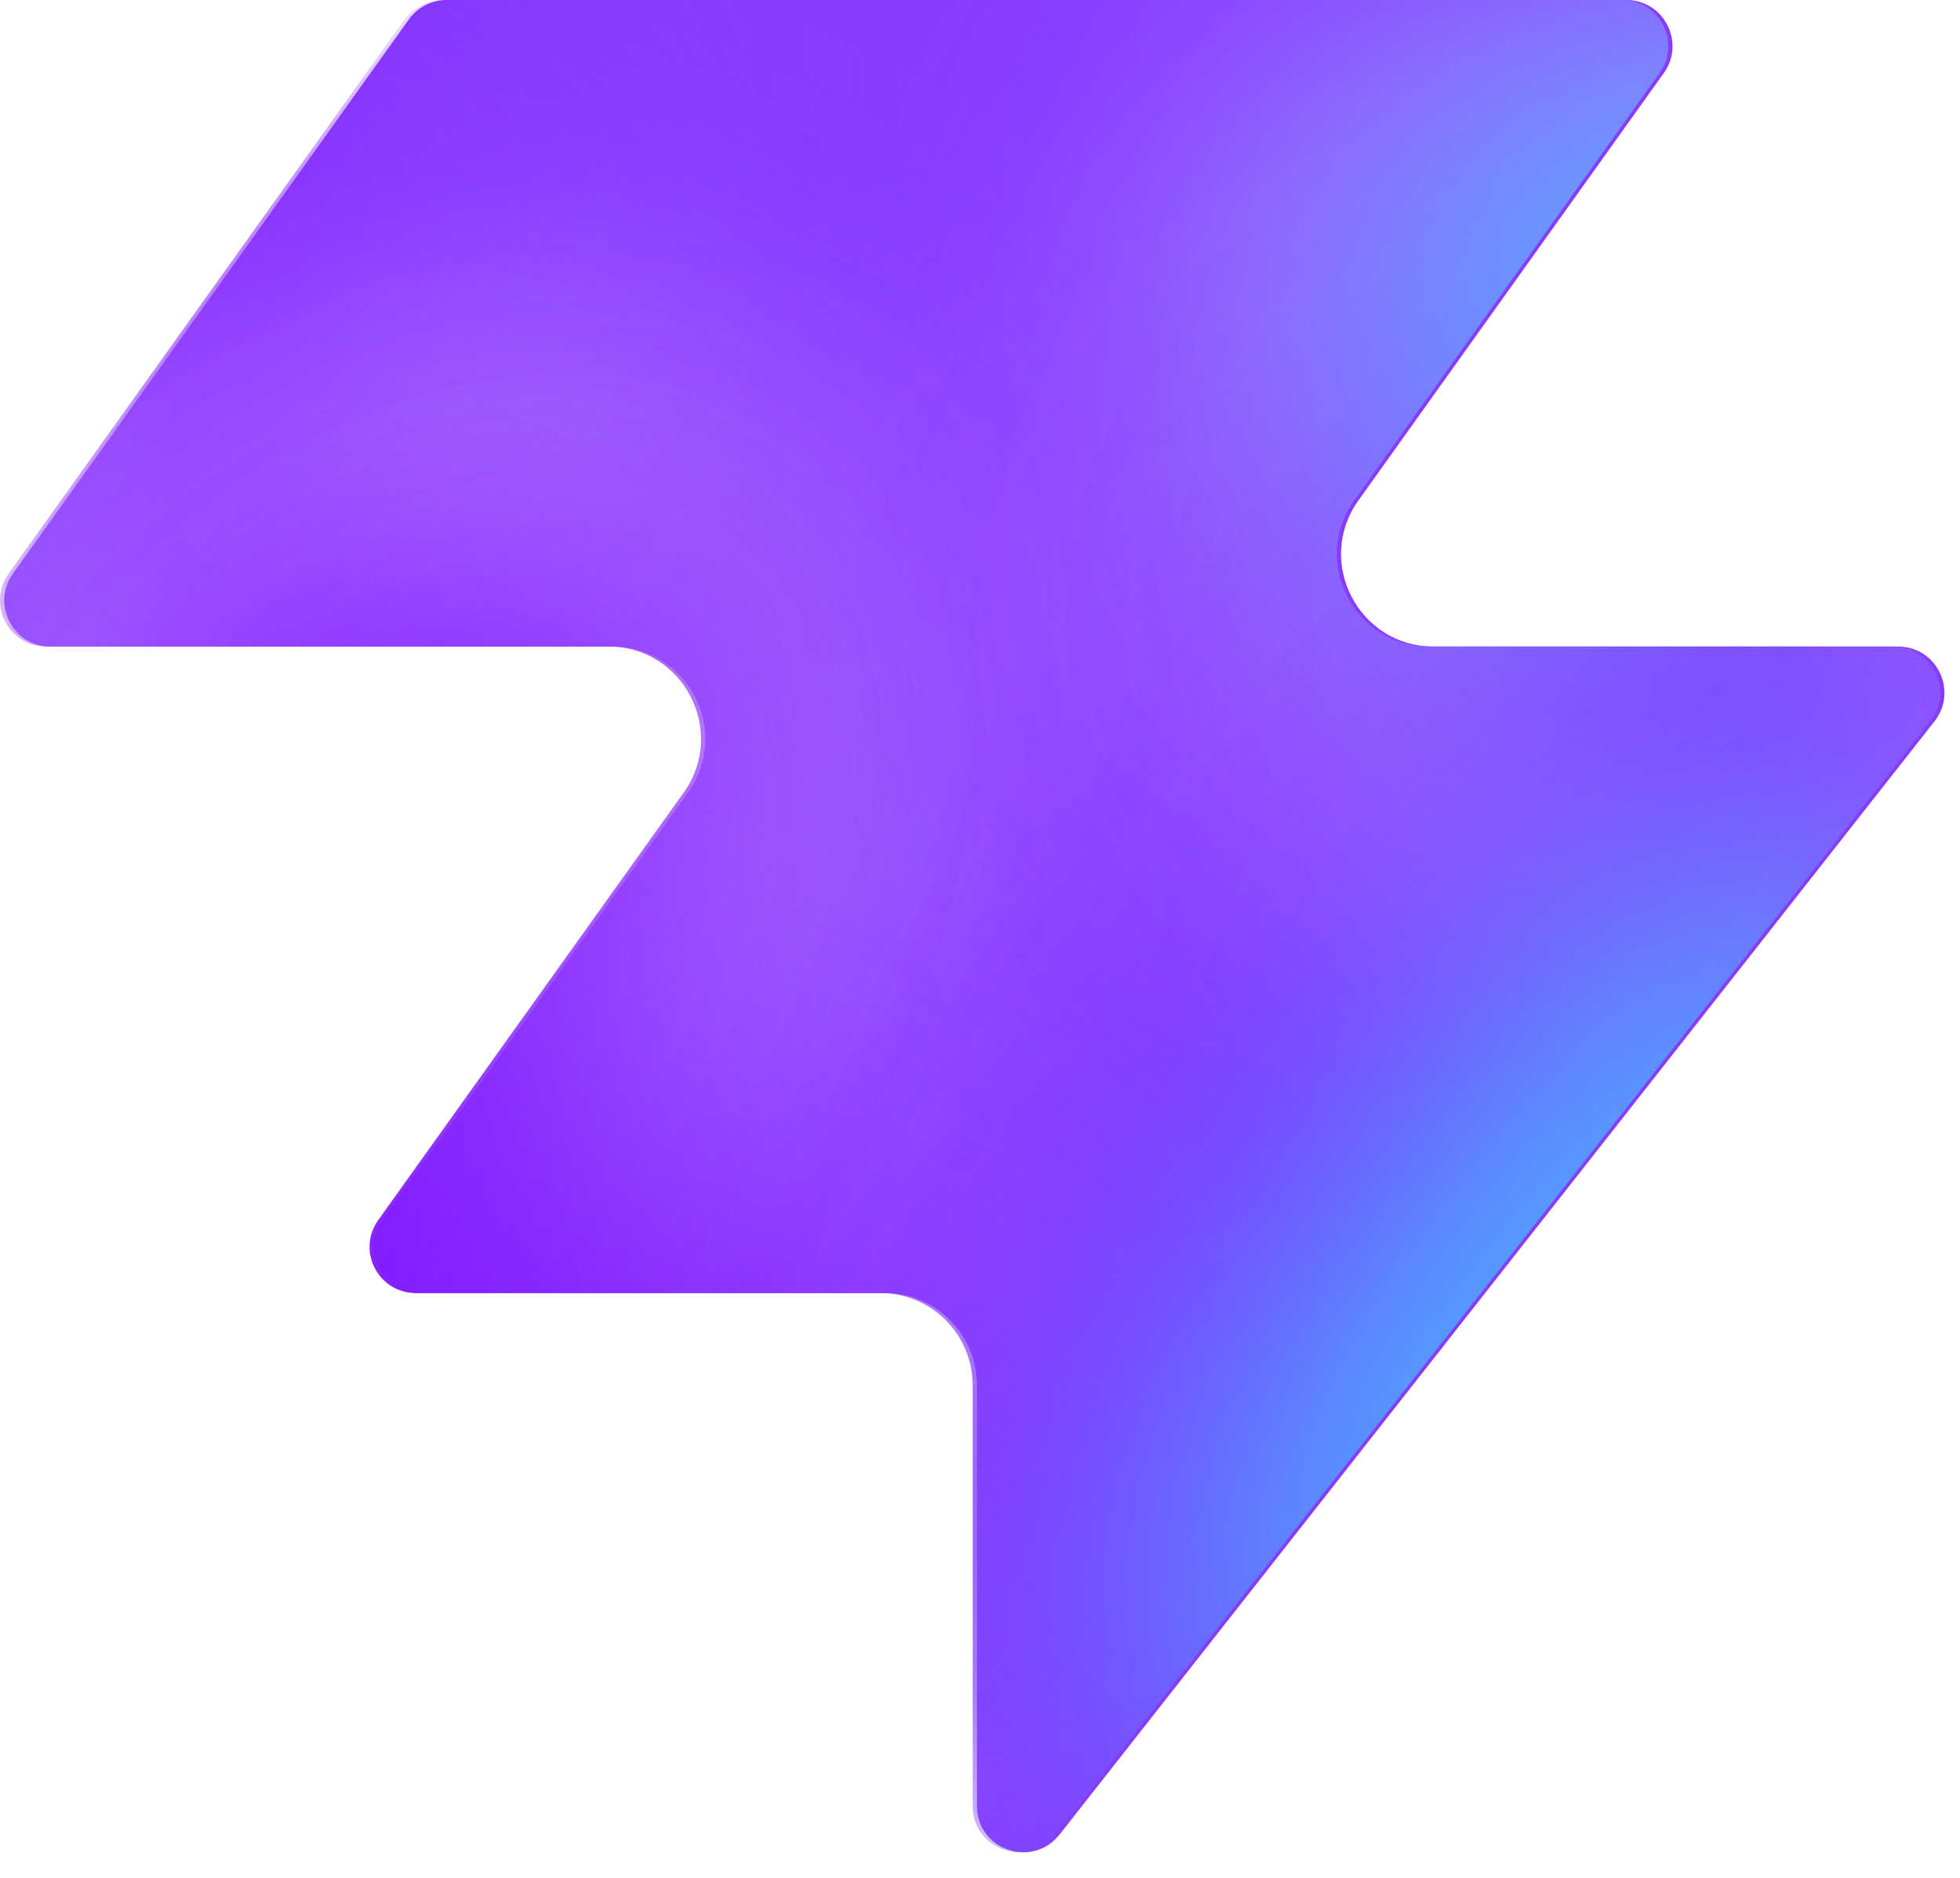
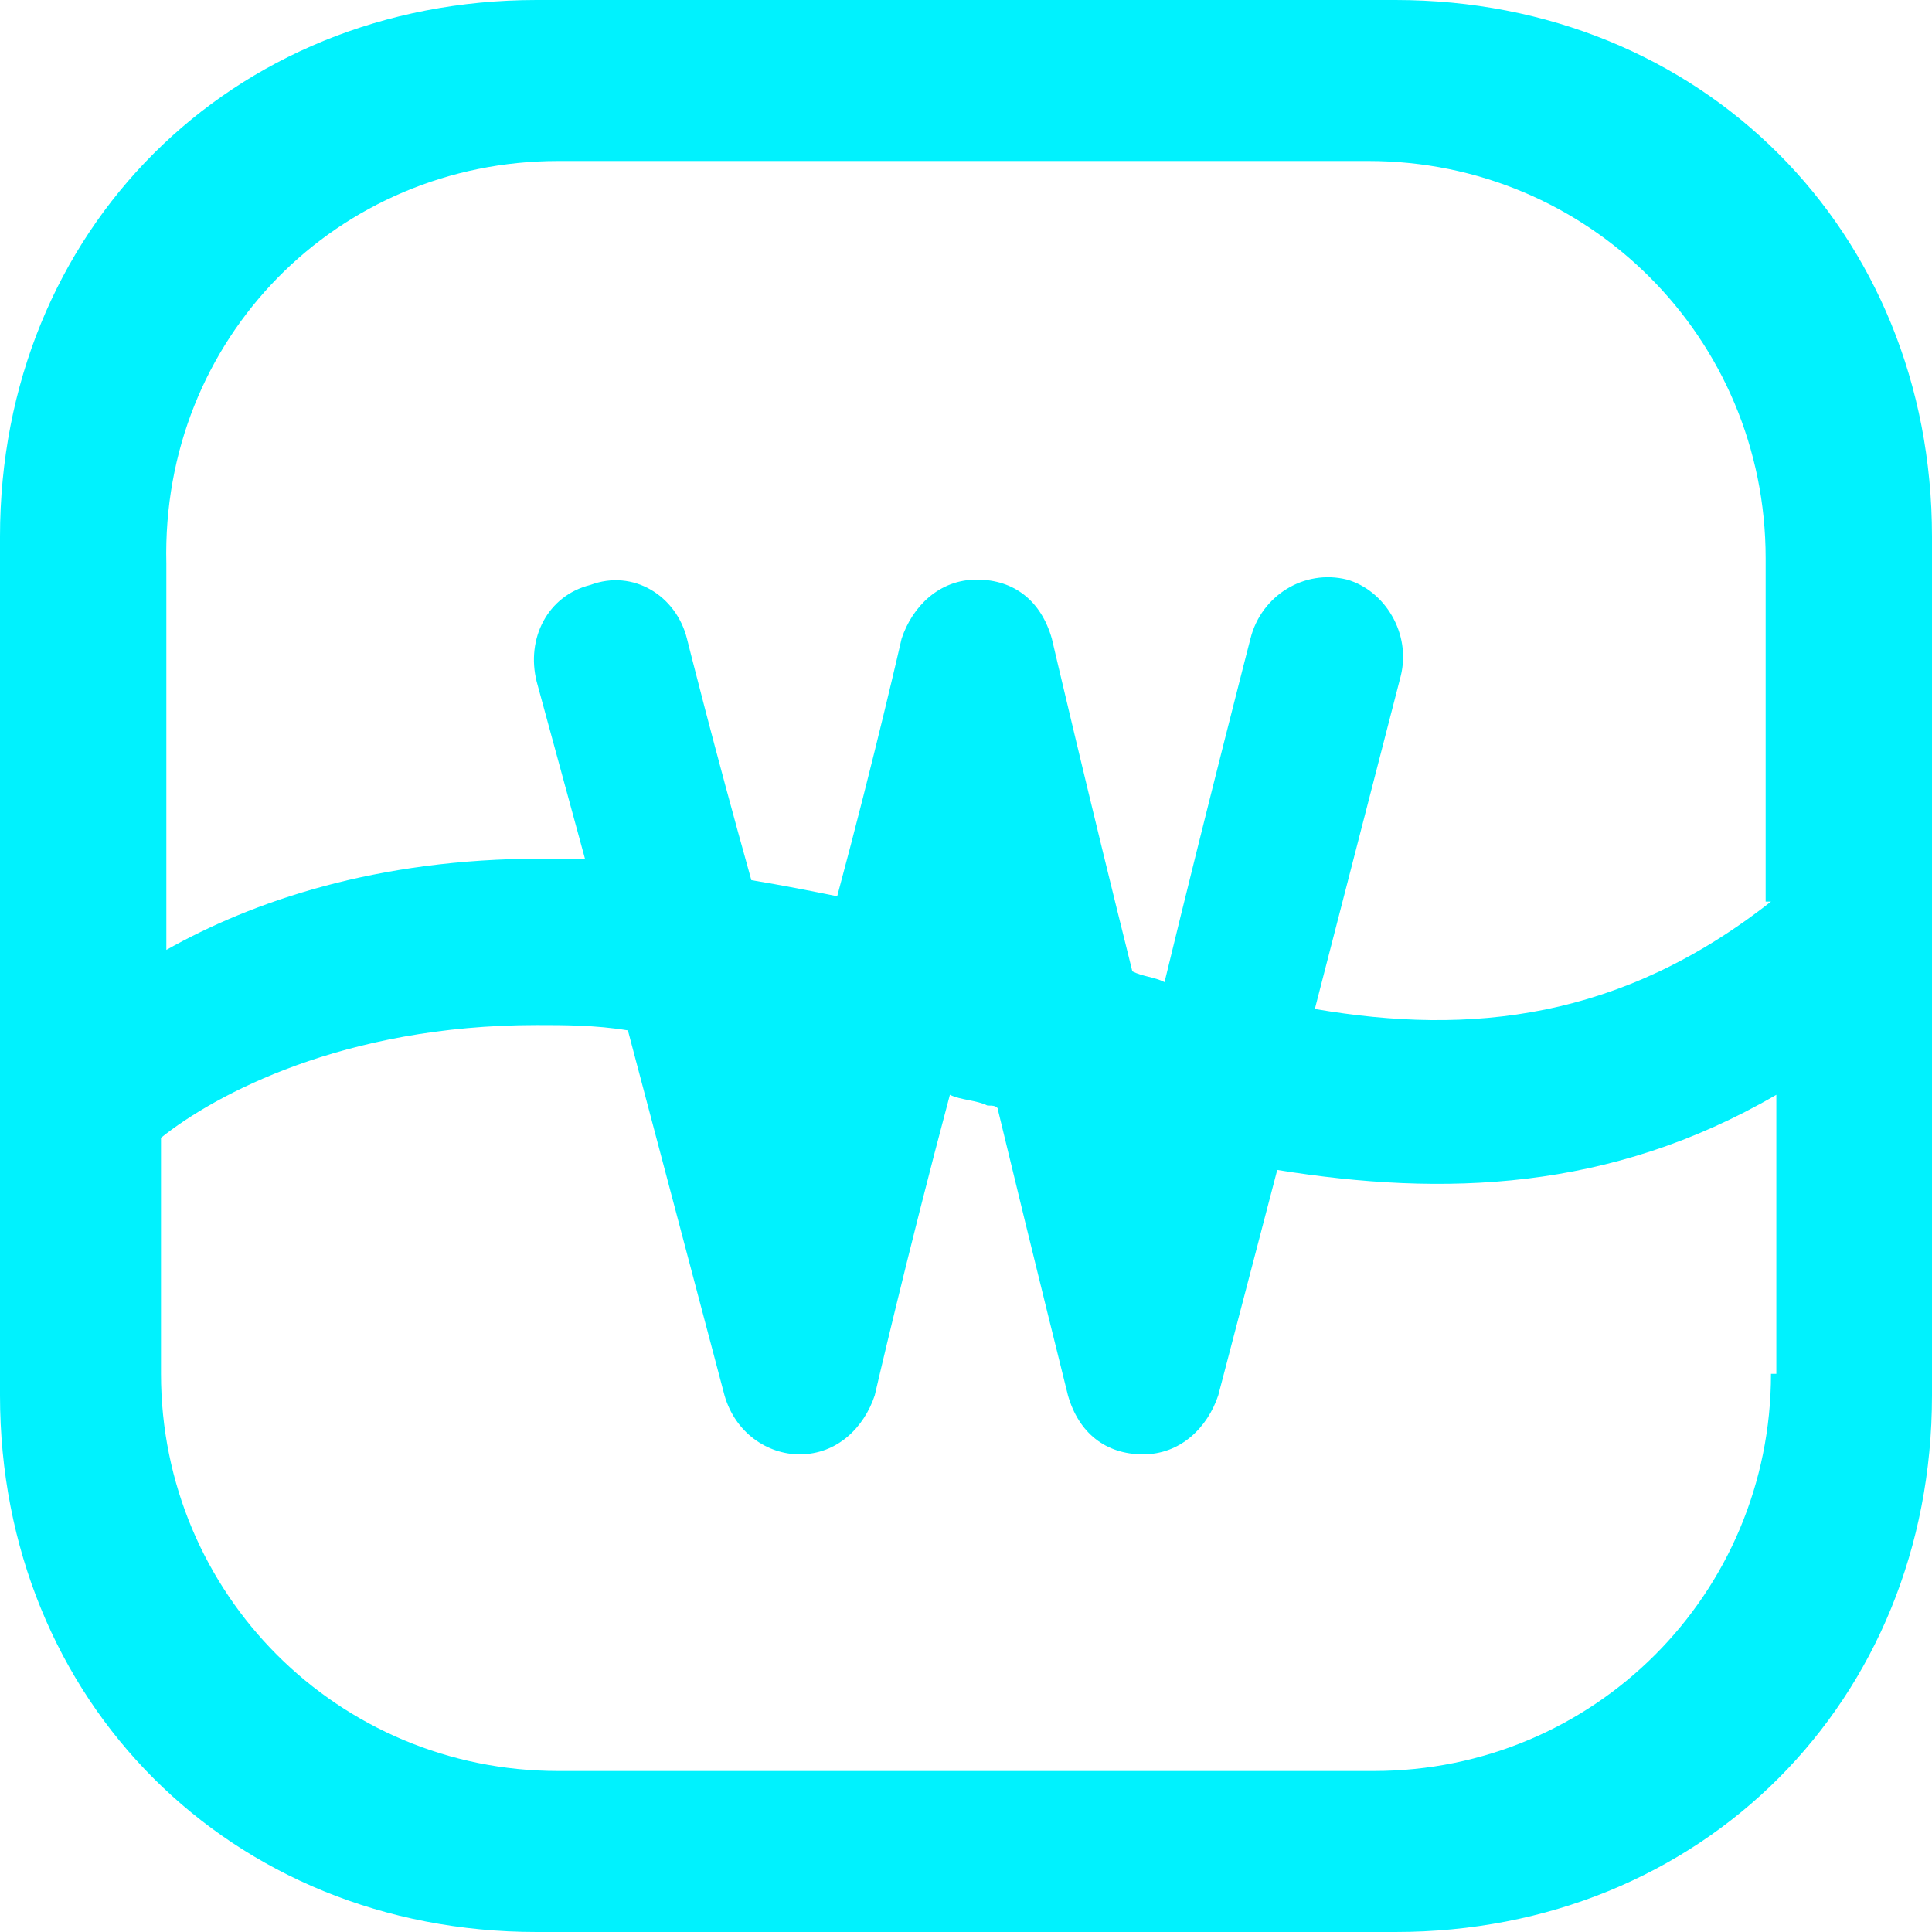
- <svg xmlns="http://www.w3.org/2000/svg" width="48" height="46" fill="none" viewBox="0 0 48 46">
-   <path fill="#863bff" d="M25.946 44.938c-.664.845-2.021.375-2.021-.698V33.937a2.26 2.26 0 0 0-2.262-2.262H10.287c-.92 0-1.456-1.04-.92-1.788l7.48-10.471c1.07-1.497 0-3.578-1.842-3.578H1.237c-.92 0-1.456-1.04-.92-1.788L10.013.474c.214-.297.556-.474.92-.474h28.894c.92 0 1.456 1.04.92 1.788l-7.48 10.471c-1.07 1.498 0 3.579 1.842 3.579h11.377c.943 0 1.473 1.088.89 1.83L25.947 44.94z" style="fill:#863bff;fill:color(display-p3 .525 .23 1);fill-opacity:1" />
-   <mask id="a" width="48" height="46" x="0" y="0" maskUnits="userSpaceOnUse" style="mask-type:alpha">
-     <path fill="#000" d="M25.842 44.938c-.664.844-2.021.375-2.021-.698V33.937a2.26 2.26 0 0 0-2.262-2.262H10.183c-.92 0-1.456-1.04-.92-1.788l7.48-10.471c1.07-1.498 0-3.579-1.842-3.579H1.133c-.92 0-1.456-1.04-.92-1.787L9.91.473c.214-.297.556-.474.92-.474h28.894c.92 0 1.456 1.04.92 1.788l-7.48 10.471c-1.07 1.498 0 3.578 1.842 3.578h11.377c.943 0 1.473 1.088.89 1.832L25.843 44.94z" style="fill:#000;fill-opacity:1" />
-   </mask>
-   <g mask="url(#a)">
-     <g filter="url(#b)">
-       <ellipse cx="5.508" cy="14.704" fill="#ede6ff" rx="5.508" ry="14.704" style="fill:#ede6ff;fill:color(display-p3 .927 .903 1);fill-opacity:1" transform="matrix(.00324 1 1 -.00324 -4.47 31.516)" />
-     </g>
-     <g filter="url(#c)">
-       <ellipse cx="10.399" cy="29.851" fill="#ede6ff" rx="10.399" ry="29.851" style="fill:#ede6ff;fill:color(display-p3 .927 .903 1);fill-opacity:1" transform="matrix(.00324 1 1 -.00324 -39.328 7.883)" />
-     </g>
-     <g filter="url(#d)">
-       <ellipse cx="5.508" cy="30.487" fill="#7e14ff" rx="5.508" ry="30.487" style="fill:#7e14ff;fill:color(display-p3 .492 .077 1);fill-opacity:1" transform="rotate(89.814 -25.913 -14.639)scale(1 -1)" />
-     </g>
-     <g filter="url(#e)">
-       <ellipse cx="5.508" cy="30.599" fill="#7e14ff" rx="5.508" ry="30.599" style="fill:#7e14ff;fill:color(display-p3 .492 .077 1);fill-opacity:1" transform="rotate(89.814 -32.644 -3.334)scale(1 -1)" />
-     </g>
-     <g filter="url(#f)">
-       <ellipse cx="5.508" cy="30.599" fill="#7e14ff" rx="5.508" ry="30.599" style="fill:#7e14ff;fill:color(display-p3 .492 .077 1);fill-opacity:1" transform="matrix(.00324 1 1 -.00324 -34.34 30.47)" />
-     </g>
-     <g filter="url(#g)">
-       <ellipse cx="14.072" cy="22.078" fill="#ede6ff" rx="14.072" ry="22.078" style="fill:#ede6ff;fill:color(display-p3 .927 .903 1);fill-opacity:1" transform="rotate(93.35 24.506 48.493)scale(-1 1)" />
-     </g>
-     <g filter="url(#h)">
-       <ellipse cx="3.47" cy="21.501" fill="#7e14ff" rx="3.47" ry="21.501" style="fill:#7e14ff;fill:color(display-p3 .492 .077 1);fill-opacity:1" transform="rotate(89.009 28.708 47.59)scale(-1 1)" />
-     </g>
-     <g filter="url(#i)">
-       <ellipse cx="3.47" cy="21.501" fill="#7e14ff" rx="3.47" ry="21.501" style="fill:#7e14ff;fill:color(display-p3 .492 .077 1);fill-opacity:1" transform="rotate(89.009 28.708 47.59)scale(-1 1)" />
-     </g>
-     <g filter="url(#j)">
-       <ellipse cx=".387" cy="8.972" fill="#7e14ff" rx="4.407" ry="29.108" style="fill:#7e14ff;fill:color(display-p3 .492 .077 1);fill-opacity:1" transform="rotate(39.51 .387 8.972)" />
-     </g>
-     <g filter="url(#k)">
-       <ellipse cx="47.523" cy="-6.092" fill="#7e14ff" rx="4.407" ry="29.108" style="fill:#7e14ff;fill:color(display-p3 .492 .077 1);fill-opacity:1" transform="rotate(37.892 47.523 -6.092)" />
-     </g>
-     <g filter="url(#l)">
-       <ellipse cx="41.412" cy="6.333" fill="#47bfff" rx="5.971" ry="9.665" style="fill:#47bfff;fill:color(display-p3 .28 .748 1);fill-opacity:1" transform="rotate(37.892 41.412 6.333)" />
-     </g>
-     <g filter="url(#m)">
-       <ellipse cx="-1.879" cy="38.332" fill="#7e14ff" rx="4.407" ry="29.108" style="fill:#7e14ff;fill:color(display-p3 .492 .077 1);fill-opacity:1" transform="rotate(37.892 -1.88 38.332)" />
-     </g>
-     <g filter="url(#n)">
-       <ellipse cx="-1.879" cy="38.332" fill="#7e14ff" rx="4.407" ry="29.108" style="fill:#7e14ff;fill:color(display-p3 .492 .077 1);fill-opacity:1" transform="rotate(37.892 -1.88 38.332)" />
-     </g>
-     <g filter="url(#o)">
-       <ellipse cx="35.651" cy="29.907" fill="#7e14ff" rx="4.407" ry="29.108" style="fill:#7e14ff;fill:color(display-p3 .492 .077 1);fill-opacity:1" transform="rotate(37.892 35.651 29.907)" />
-     </g>
-     <g filter="url(#p)">
-       <ellipse cx="38.418" cy="32.4" fill="#47bfff" rx="5.971" ry="15.297" style="fill:#47bfff;fill:color(display-p3 .28 .748 1);fill-opacity:1" transform="rotate(37.892 38.418 32.4)" />
-     </g>
-   </g>
-   <defs>
-     <filter id="b" width="60.045" height="41.654" x="-19.77" y="16.149" color-interpolation-filters="sRGB" filterUnits="userSpaceOnUse">
-       <feFlood flood-opacity="0" result="BackgroundImageFix" />
-       <feBlend in="SourceGraphic" in2="BackgroundImageFix" result="shape" />
-       <feGaussianBlur result="effect1_foregroundBlur_2002_17158" stdDeviation="7.659" />
-     </filter>
-     <filter id="c" width="90.34" height="51.437" x="-54.613" y="-7.533" color-interpolation-filters="sRGB" filterUnits="userSpaceOnUse">
-       <feFlood flood-opacity="0" result="BackgroundImageFix" />
-       <feBlend in="SourceGraphic" in2="BackgroundImageFix" result="shape" />
-       <feGaussianBlur result="effect1_foregroundBlur_2002_17158" stdDeviation="7.659" />
-     </filter>
-     <filter id="d" width="79.355" height="29.4" x="-49.64" y="2.03" color-interpolation-filters="sRGB" filterUnits="userSpaceOnUse">
-       <feFlood flood-opacity="0" result="BackgroundImageFix" />
-       <feBlend in="SourceGraphic" in2="BackgroundImageFix" result="shape" />
-       <feGaussianBlur result="effect1_foregroundBlur_2002_17158" stdDeviation="4.596" />
-     </filter>
-     <filter id="e" width="79.579" height="29.4" x="-45.045" y="20.029" color-interpolation-filters="sRGB" filterUnits="userSpaceOnUse">
-       <feFlood flood-opacity="0" result="BackgroundImageFix" />
-       <feBlend in="SourceGraphic" in2="BackgroundImageFix" result="shape" />
-       <feGaussianBlur result="effect1_foregroundBlur_2002_17158" stdDeviation="4.596" />
-     </filter>
-     <filter id="f" width="79.579" height="29.4" x="-43.513" y="21.178" color-interpolation-filters="sRGB" filterUnits="userSpaceOnUse">
-       <feFlood flood-opacity="0" result="BackgroundImageFix" />
-       <feBlend in="SourceGraphic" in2="BackgroundImageFix" result="shape" />
-       <feGaussianBlur result="effect1_foregroundBlur_2002_17158" stdDeviation="4.596" />
-     </filter>
-     <filter id="g" width="74.749" height="58.852" x="15.756" y="-17.901" color-interpolation-filters="sRGB" filterUnits="userSpaceOnUse">
-       <feFlood flood-opacity="0" result="BackgroundImageFix" />
-       <feBlend in="SourceGraphic" in2="BackgroundImageFix" result="shape" />
-       <feGaussianBlur result="effect1_foregroundBlur_2002_17158" stdDeviation="7.659" />
-     </filter>
-     <filter id="h" width="61.377" height="25.362" x="23.548" y="2.284" color-interpolation-filters="sRGB" filterUnits="userSpaceOnUse">
-       <feFlood flood-opacity="0" result="BackgroundImageFix" />
-       <feBlend in="SourceGraphic" in2="BackgroundImageFix" result="shape" />
-       <feGaussianBlur result="effect1_foregroundBlur_2002_17158" stdDeviation="4.596" />
-     </filter>
-     <filter id="i" width="61.377" height="25.362" x="23.548" y="2.284" color-interpolation-filters="sRGB" filterUnits="userSpaceOnUse">
-       <feFlood flood-opacity="0" result="BackgroundImageFix" />
-       <feBlend in="SourceGraphic" in2="BackgroundImageFix" result="shape" />
-       <feGaussianBlur result="effect1_foregroundBlur_2002_17158" stdDeviation="4.596" />
-     </filter>
-     <filter id="j" width="56.045" height="63.649" x="-27.636" y="-22.853" color-interpolation-filters="sRGB" filterUnits="userSpaceOnUse">
-       <feFlood flood-opacity="0" result="BackgroundImageFix" />
-       <feBlend in="SourceGraphic" in2="BackgroundImageFix" result="shape" />
-       <feGaussianBlur result="effect1_foregroundBlur_2002_17158" stdDeviation="4.596" />
-     </filter>
-     <filter id="k" width="54.814" height="64.646" x="20.116" y="-38.415" color-interpolation-filters="sRGB" filterUnits="userSpaceOnUse">
-       <feFlood flood-opacity="0" result="BackgroundImageFix" />
-       <feBlend in="SourceGraphic" in2="BackgroundImageFix" result="shape" />
-       <feGaussianBlur result="effect1_foregroundBlur_2002_17158" stdDeviation="4.596" />
-     </filter>
-     <filter id="l" width="33.541" height="35.313" x="24.641" y="-11.323" color-interpolation-filters="sRGB" filterUnits="userSpaceOnUse">
-       <feFlood flood-opacity="0" result="BackgroundImageFix" />
-       <feBlend in="SourceGraphic" in2="BackgroundImageFix" result="shape" />
-       <feGaussianBlur result="effect1_foregroundBlur_2002_17158" stdDeviation="4.596" />
-     </filter>
-     <filter id="m" width="54.814" height="64.646" x="-29.286" y="6.009" color-interpolation-filters="sRGB" filterUnits="userSpaceOnUse">
-       <feFlood flood-opacity="0" result="BackgroundImageFix" />
-       <feBlend in="SourceGraphic" in2="BackgroundImageFix" result="shape" />
-       <feGaussianBlur result="effect1_foregroundBlur_2002_17158" stdDeviation="4.596" />
-     </filter>
-     <filter id="n" width="54.814" height="64.646" x="-29.286" y="6.009" color-interpolation-filters="sRGB" filterUnits="userSpaceOnUse">
-       <feFlood flood-opacity="0" result="BackgroundImageFix" />
-       <feBlend in="SourceGraphic" in2="BackgroundImageFix" result="shape" />
-       <feGaussianBlur result="effect1_foregroundBlur_2002_17158" stdDeviation="4.596" />
-     </filter>
-     <filter id="o" width="54.814" height="64.646" x="8.244" y="-2.416" color-interpolation-filters="sRGB" filterUnits="userSpaceOnUse">
-       <feFlood flood-opacity="0" result="BackgroundImageFix" />
-       <feBlend in="SourceGraphic" in2="BackgroundImageFix" result="shape" />
-       <feGaussianBlur result="effect1_foregroundBlur_2002_17158" stdDeviation="4.596" />
-     </filter>
-     <filter id="p" width="39.409" height="43.623" x="18.713" y="10.588" color-interpolation-filters="sRGB" filterUnits="userSpaceOnUse">
-       <feFlood flood-opacity="0" result="BackgroundImageFix" />
-       <feBlend in="SourceGraphic" in2="BackgroundImageFix" result="shape" />
-       <feGaussianBlur result="effect1_foregroundBlur_2002_17158" stdDeviation="4.596" />
-     </filter>
-   </defs>
+ <svg xmlns="http://www.w3.org/2000/svg" width="30" height="30" viewBox="0 0 30 30">
+   <path fill="#00F2FE" d="M21.667 0H8.333C3.583 0 0 3.583 0 8.333V21.667C0 26.417 3.583 30 8.333 30H21.667C26.417 30 30 26.417 30 21.667V8.333C30 3.583 26.417 0 21.667 0ZM27.5 21.333C27.5 24.75 24.75 27.5 21.333 27.5H8.667C5.25 27.5 2.5 24.75 2.5 21.333V17.667C3.333 17 5.333 15.917 8.333 15.917C8.75 15.917 9.25 15.917 9.75 16L11.25 21.667C11.417 22.25 11.917 22.583 12.417 22.583C13 22.583 13.417 22.167 13.583 21.667C13.583 21.667 14.083 19.5 14.75 17C14.917 17.083 15.167 17.083 15.333 17.167C15.417 17.167 15.5 17.167 15.5 17.25C16.083 19.667 16.583 21.667 16.583 21.667C16.75 22.25 17.167 22.583 17.75 22.583C18.333 22.583 18.75 22.167 18.917 21.667L19.833 18.167C22.417 18.583 25 18.5 27.583 17V21.333H27.5ZM27.5 14C25.167 15.833 22.833 16.083 20.417 15.667L21.75 10.5C21.917 9.833 21.5 9.167 20.917 9C20.25 8.833 19.583 9.25 19.417 9.917C19.417 9.917 18.75 12.5 18.083 15.25C17.917 15.167 17.75 15.167 17.583 15.083C16.917 12.417 16.333 9.917 16.333 9.917C16.167 9.333 15.75 9 15.167 9C14.583 9 14.167 9.417 14 9.917C14 9.917 13.583 11.75 13 13.917C12.583 13.833 12.167 13.75 11.667 13.667C11.083 11.583 10.667 9.917 10.667 9.917C10.5 9.25 9.833 8.833 9.167 9.083C8.5 9.25 8.167 9.917 8.333 10.583L9.083 13.333H8.417C5.833 13.333 3.917 14 2.583 14.75V8.75C2.5 5.25 5.25 2.5 8.667 2.5H21.25C24.667 2.5 27.417 5.25 27.417 8.667V14H27.5Z" />
</svg>
